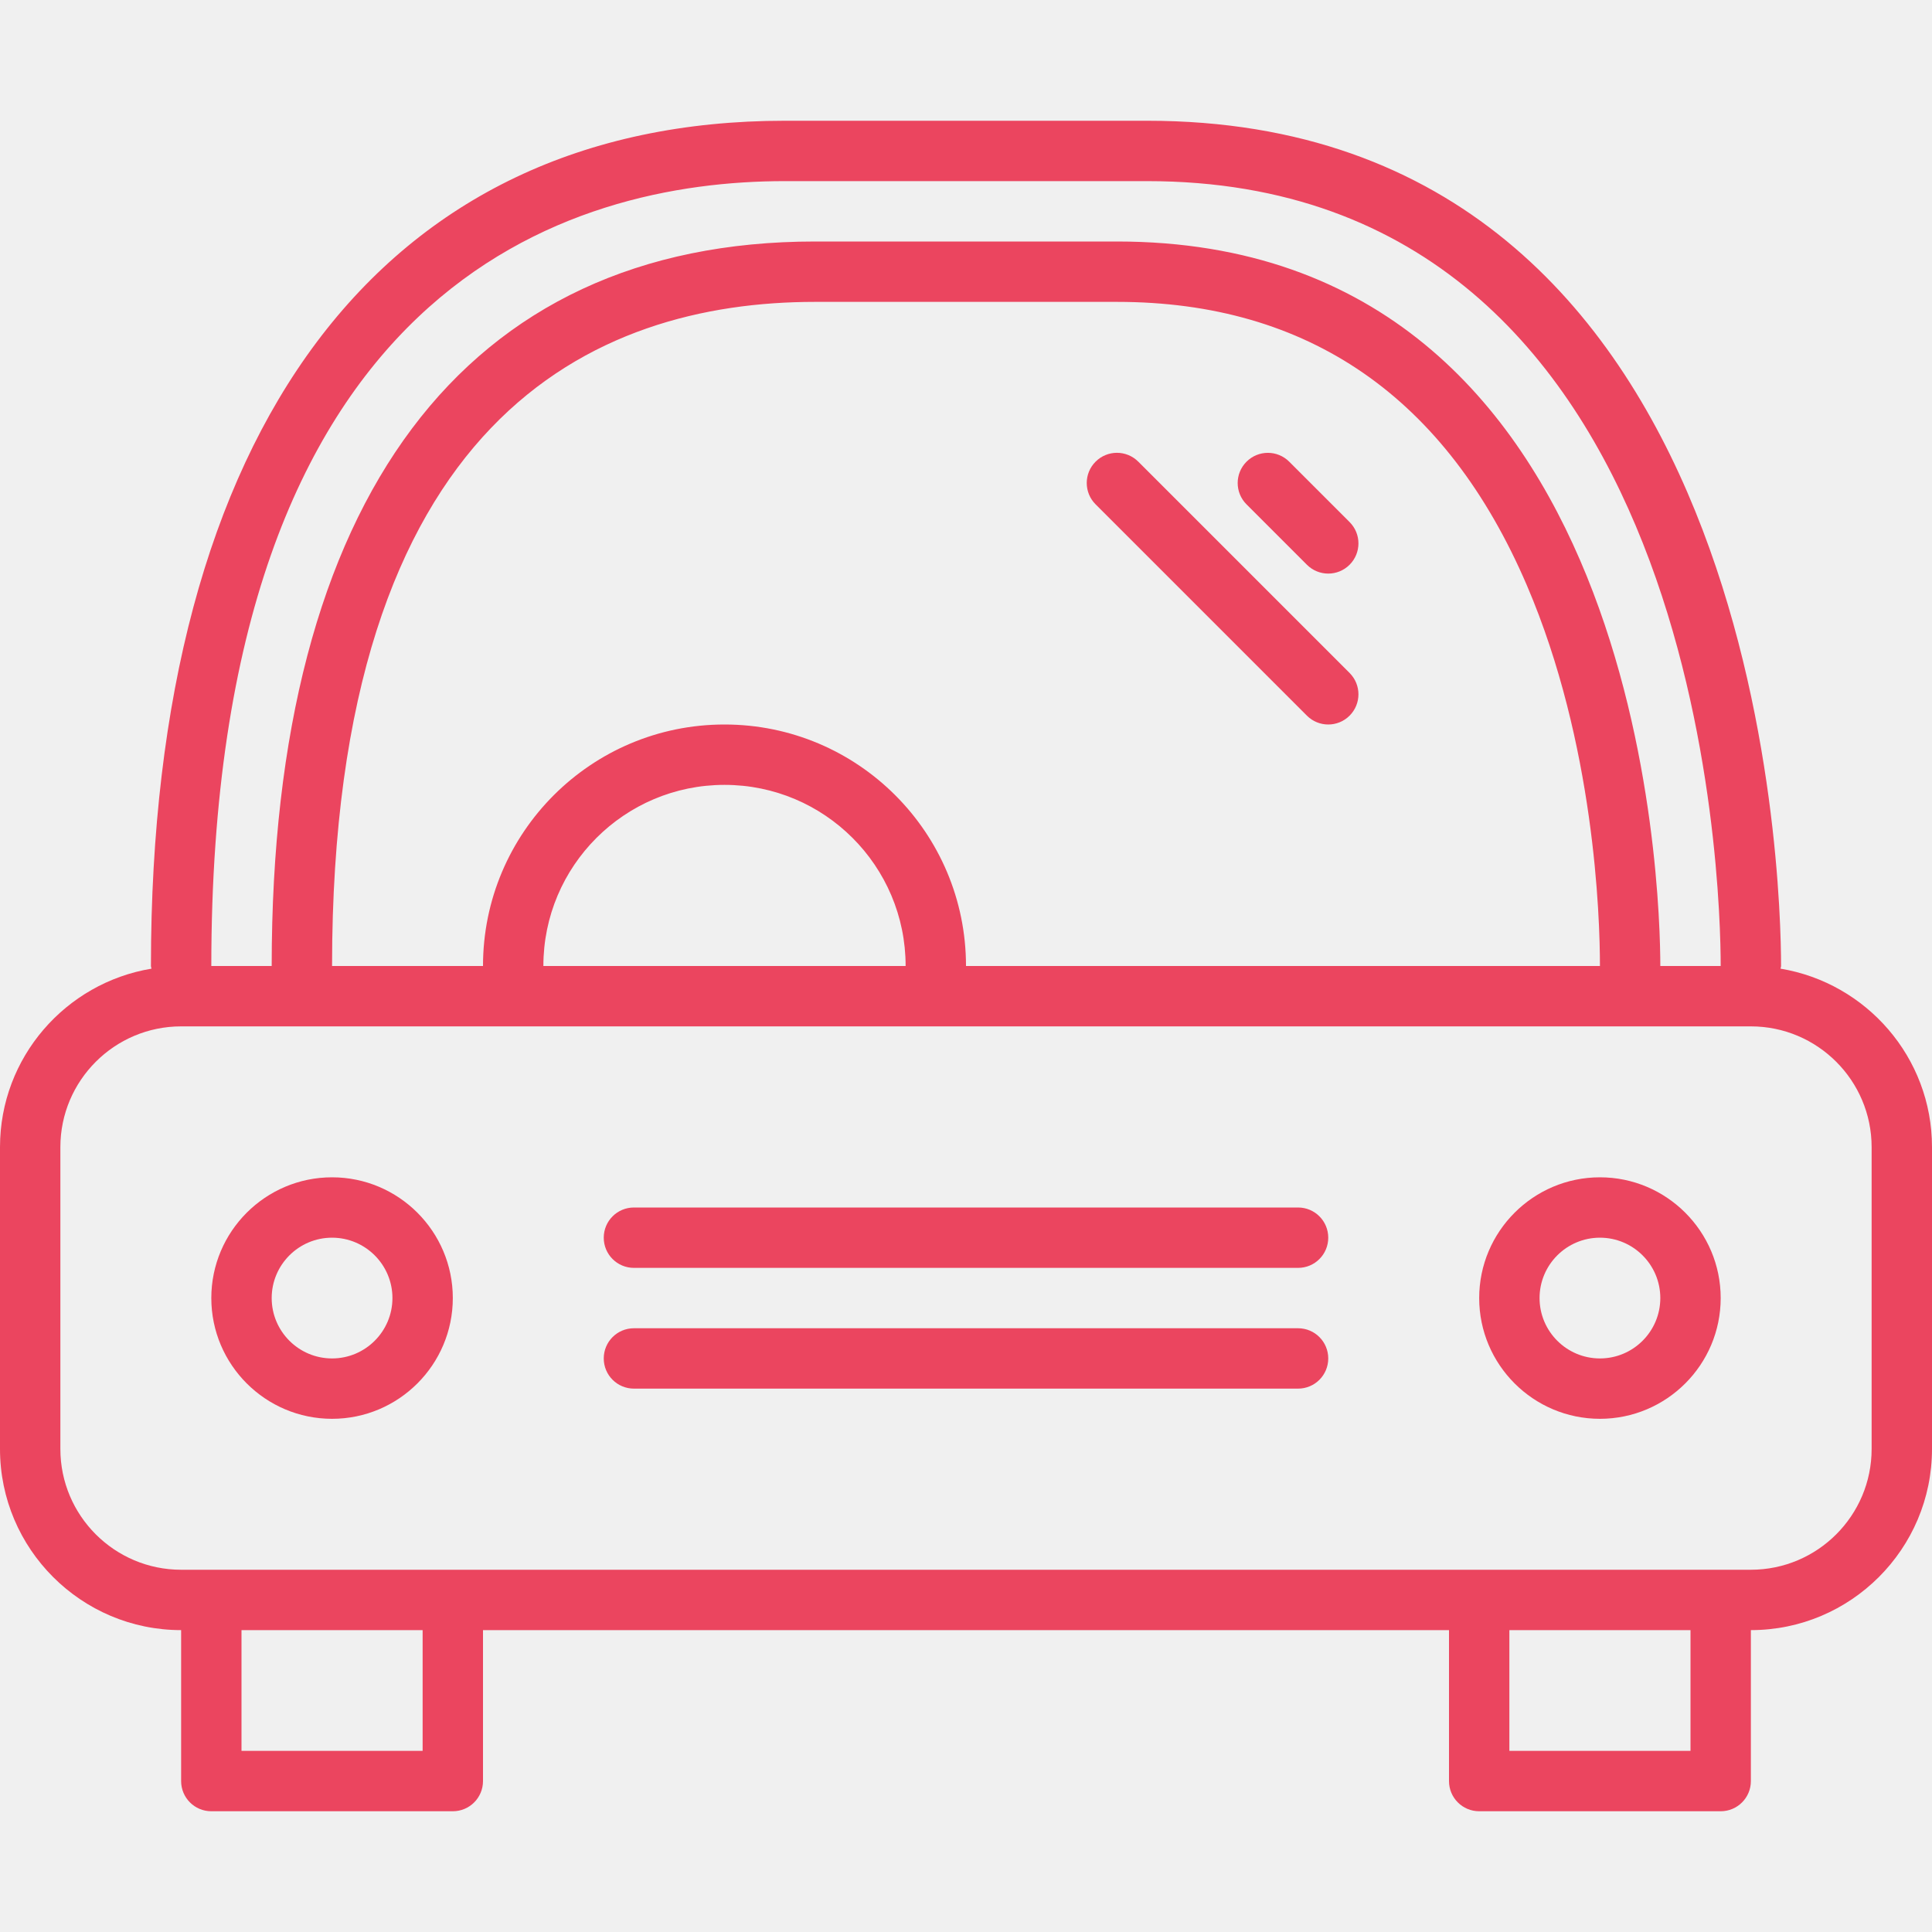
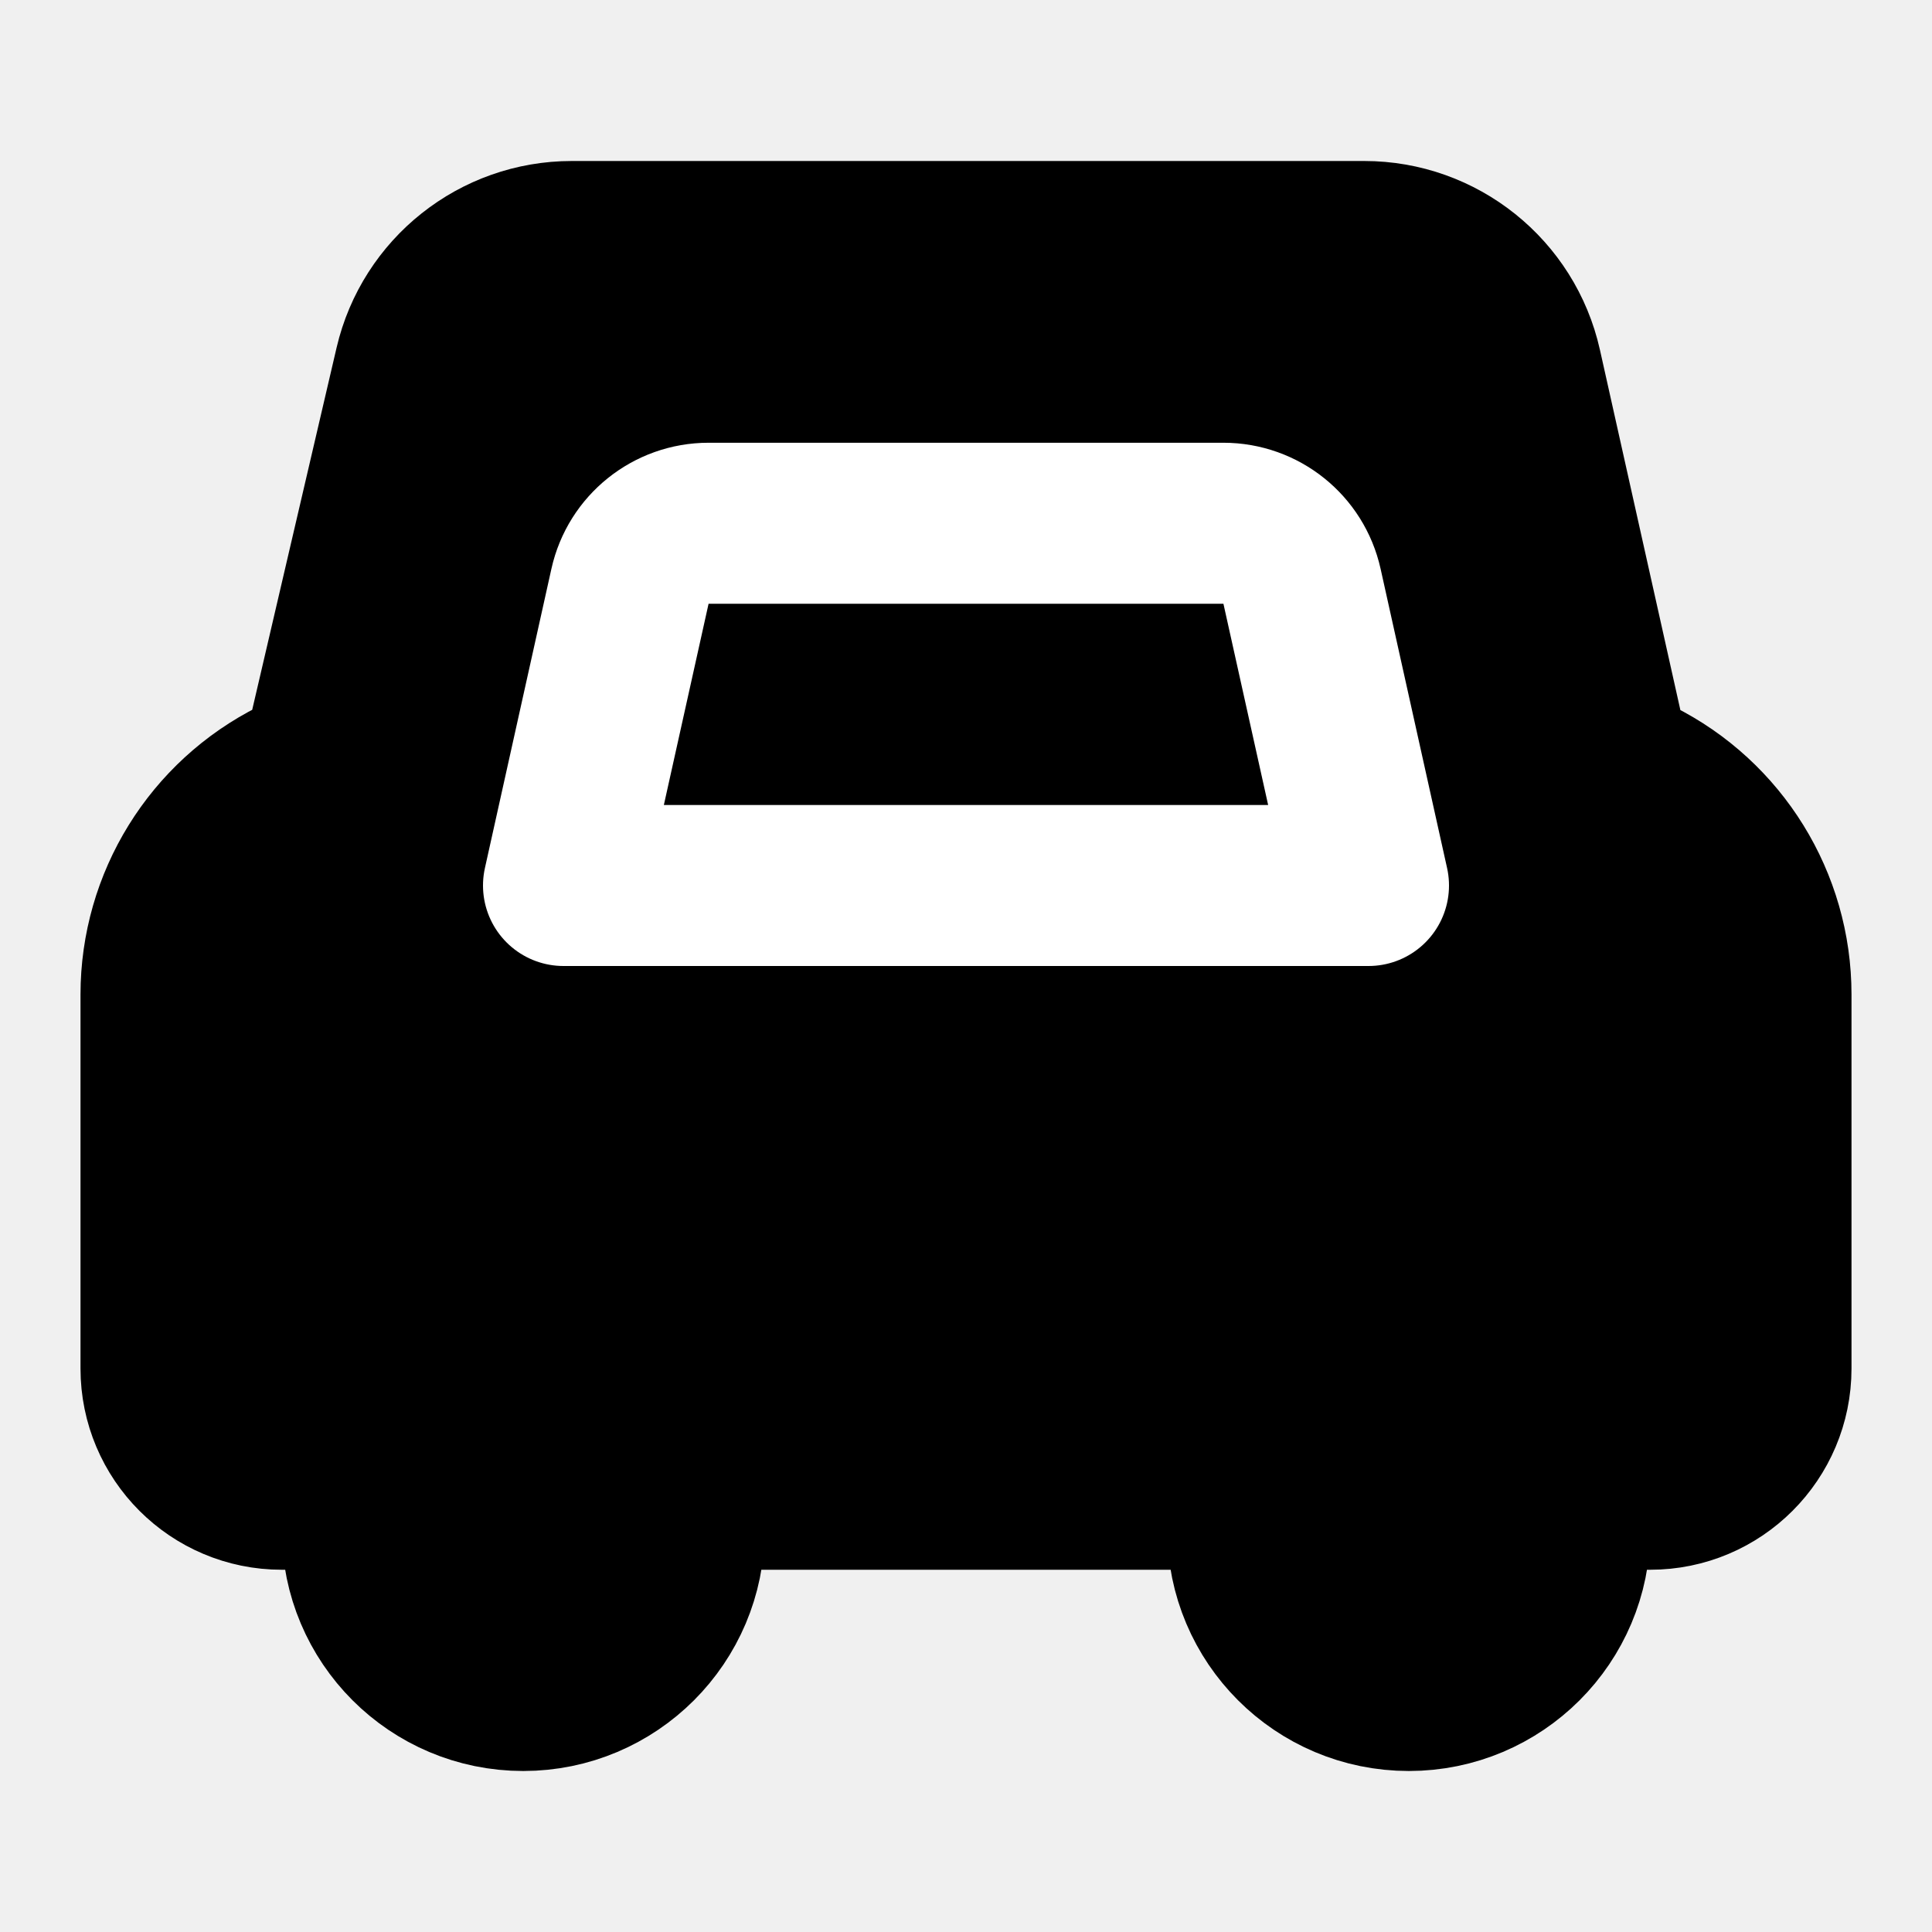
- <svg xmlns="http://www.w3.org/2000/svg" version="1.0" id="Layer_1" width="800px" height="800px" viewBox="0 0 64 64" enable-background="new 0 0 64 64" xml:space="preserve" fill="#eb455f">
-   <g id="SVGRepo_bgCarrier" stroke-width="0" />
-   <g id="SVGRepo_tracerCarrier" stroke-linecap="round" stroke-linejoin="round" />
-   <g id="SVGRepo_iconCarrier">
-     <g>
-       <path fill="#eb455f" d="M58.982,32.088C58.985,32.057,59,32.031,59,32c0-2.866-0.589-28-21-28H26C12.654,4,5,14.206,5,32 c0,0.031,0.015,0.057,0.018,0.088C2.176,32.559,0,35.027,0,38v10c0,3.309,2.691,6,6,6v5c0,0.553,0.447,1,1,1h8c0.553,0,1-0.447,1-1 v-5h32v5c0,0.553,0.447,1,1,1h8c0.553,0,1-0.447,1-1v-5c3.309,0,6-2.691,6-6V38C64,35.027,61.824,32.559,58.982,32.088z M26,6h12 c18.467,0,19,23.339,19,26h-2c0-2.456-0.505-24-18-24H27C15.393,8,9,16.523,9,32H7C7,9.378,18.904,6,26,6z M24,24 c-4.418,0-8,3.582-8,8h-5c0-18.184,8.701-22,16-22h10c6.34,0,10.909,3.16,13.581,9.394C52.825,24.632,53,30.367,53,32H32 C32,27.582,28.418,24,24,24z M30,32H18c0-3.313,2.687-6,6-6S30,28.687,30,32z M14,58H8v-4h6V58z M56,58h-6v-4h6V58z M62,48 c0,2.206-1.794,4-4,4H6c-2.206,0-4-1.794-4-4V38c0-2.206,1.794-4,4-4h52c2.206,0,4,1.794,4,4V48z" />
-       <path fill="#eb455f" d="M11,39c-2.206,0-4,1.794-4,4s1.794,4,4,4s4-1.794,4-4S13.206,39,11,39z M11,45c-1.103,0-2-0.897-2-2 s0.897-2,2-2s2,0.897,2,2S12.103,45,11,45z" />
-       <path fill="#eb455f" d="M53,39c-2.206,0-4,1.794-4,4s1.794,4,4,4s4-1.794,4-4S55.206,39,53,39z M53,45c-1.103,0-2-0.897-2-2 s0.897-2,2-2s2,0.897,2,2S54.103,45,53,45z" />
-       <path fill="#eb455f" d="M43,40H21c-0.553,0-1,0.447-1,1s0.447,1,1,1h22c0.553,0,1-0.447,1-1S43.553,40,43,40z" />
-       <path fill="#eb455f" d="M43,44H21c-0.553,0-1,0.447-1,1s0.447,1,1,1h22c0.553,0,1-0.447,1-1S43.553,44,43,44z" />
-       <path fill="#eb455f" d="M42.707,15.294c-0.391-0.391-1.023-0.391-1.414,0s-0.391,1.023,0,1.414l2,2 c0.195,0.195,0.451,0.293,0.707,0.293s0.512-0.098,0.707-0.293c0.391-0.391,0.391-1.023,0-1.414L42.707,15.294z" />
-       <path fill="#eb455f" d="M37.707,15.293c-0.391-0.391-1.023-0.391-1.414,0s-0.391,1.023,0,1.414l7,7C43.488,23.902,43.744,24,44,24 s0.512-0.098,0.707-0.293c0.391-0.391,0.391-1.023,0-1.414L37.707,15.293z" />
-     </g>
-   </g>
+ <svg xmlns="http://www.w3.org/2000/svg" viewBox="0 0 48 48" fill="none">
+   <rect width="48" height="48" fill="white" fill-opacity="0.01" />
+   <path fill-rule="evenodd" clip-rule="evenodd" d="M13.5 32C14.881 32 16 30.881 16 29.5C16 28.119 14.881 27 13.5 27C12.119 27 11 28.119 11 29.5C11 30.881 12.119 32 13.5 32Z" fill="#000000" />
+   <path fill-rule="evenodd" clip-rule="evenodd" d="M34.5 32C35.881 32 37 30.881 37 29.5C37 28.119 35.881 27 34.5 27C33.119 27 32 28.119 32 29.5C32 30.881 33.119 32 34.5 32Z" fill="#000000" />
+   <path d="M7 37C5.343 37 4 35.657 4 34L4 24.71C4 22.436 5.285 20.358 7.319 19.342L8.001 19.002L10.31 9.092C10.733 7.281 12.347 6 14.206 6L33.894 6C35.767 6 37.39 7.3 37.798 9.128L40.003 19.002L40.683 19.342C42.716 20.358 44 22.436 44 24.708V34C44 35.657 42.657 37 41 37H39.003V38C39.003 40.209 37.211 42 35.002 42C32.792 42 31 40.209 31 38V37H17V38C17 40.209 15.209 42 13 42C10.791 42 9.001 40.209 9.001 38V37H7Z" fill="currentColor" stroke="#000000" stroke-width="4" stroke-linejoin="round" />
+   <path d="M14 22H34L32.348 14.566C32.145 13.651 31.333 13 30.396 13L17.604 13C16.667 13 15.855 13.651 15.652 14.566L14 22Z" fill="currentColor" stroke="white" stroke-width="4" stroke-linejoin="round" />
</svg>
